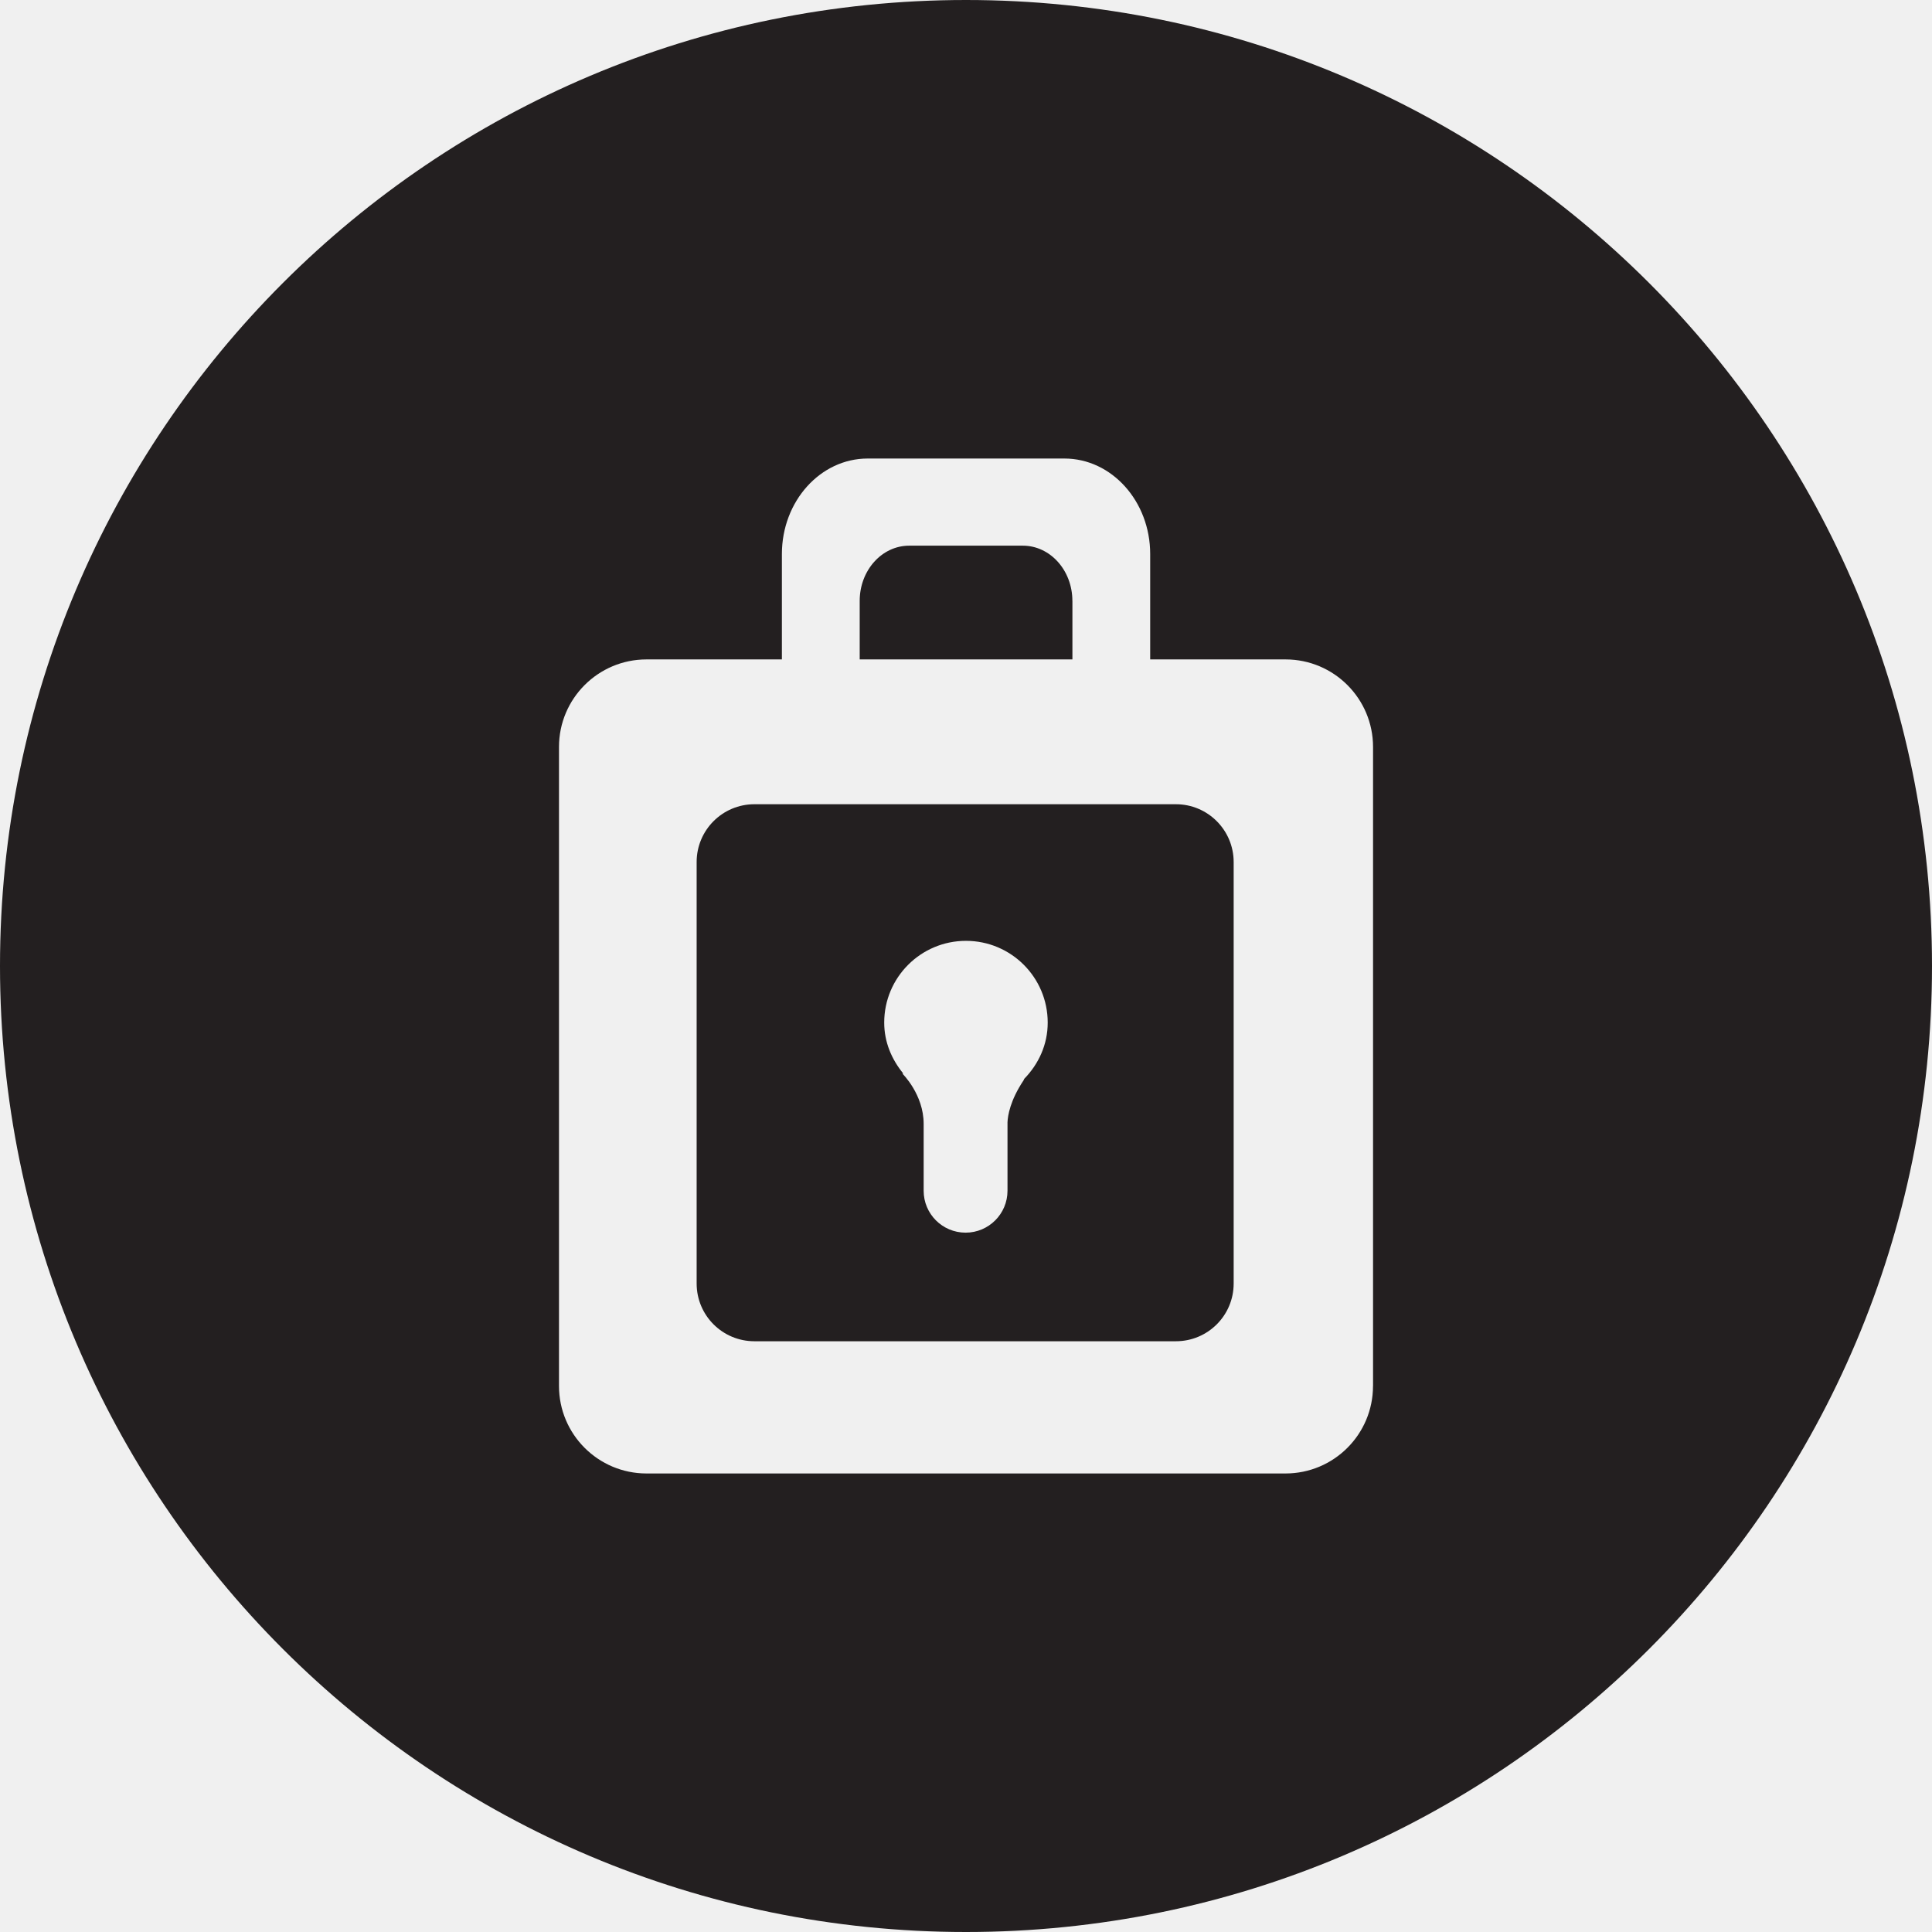
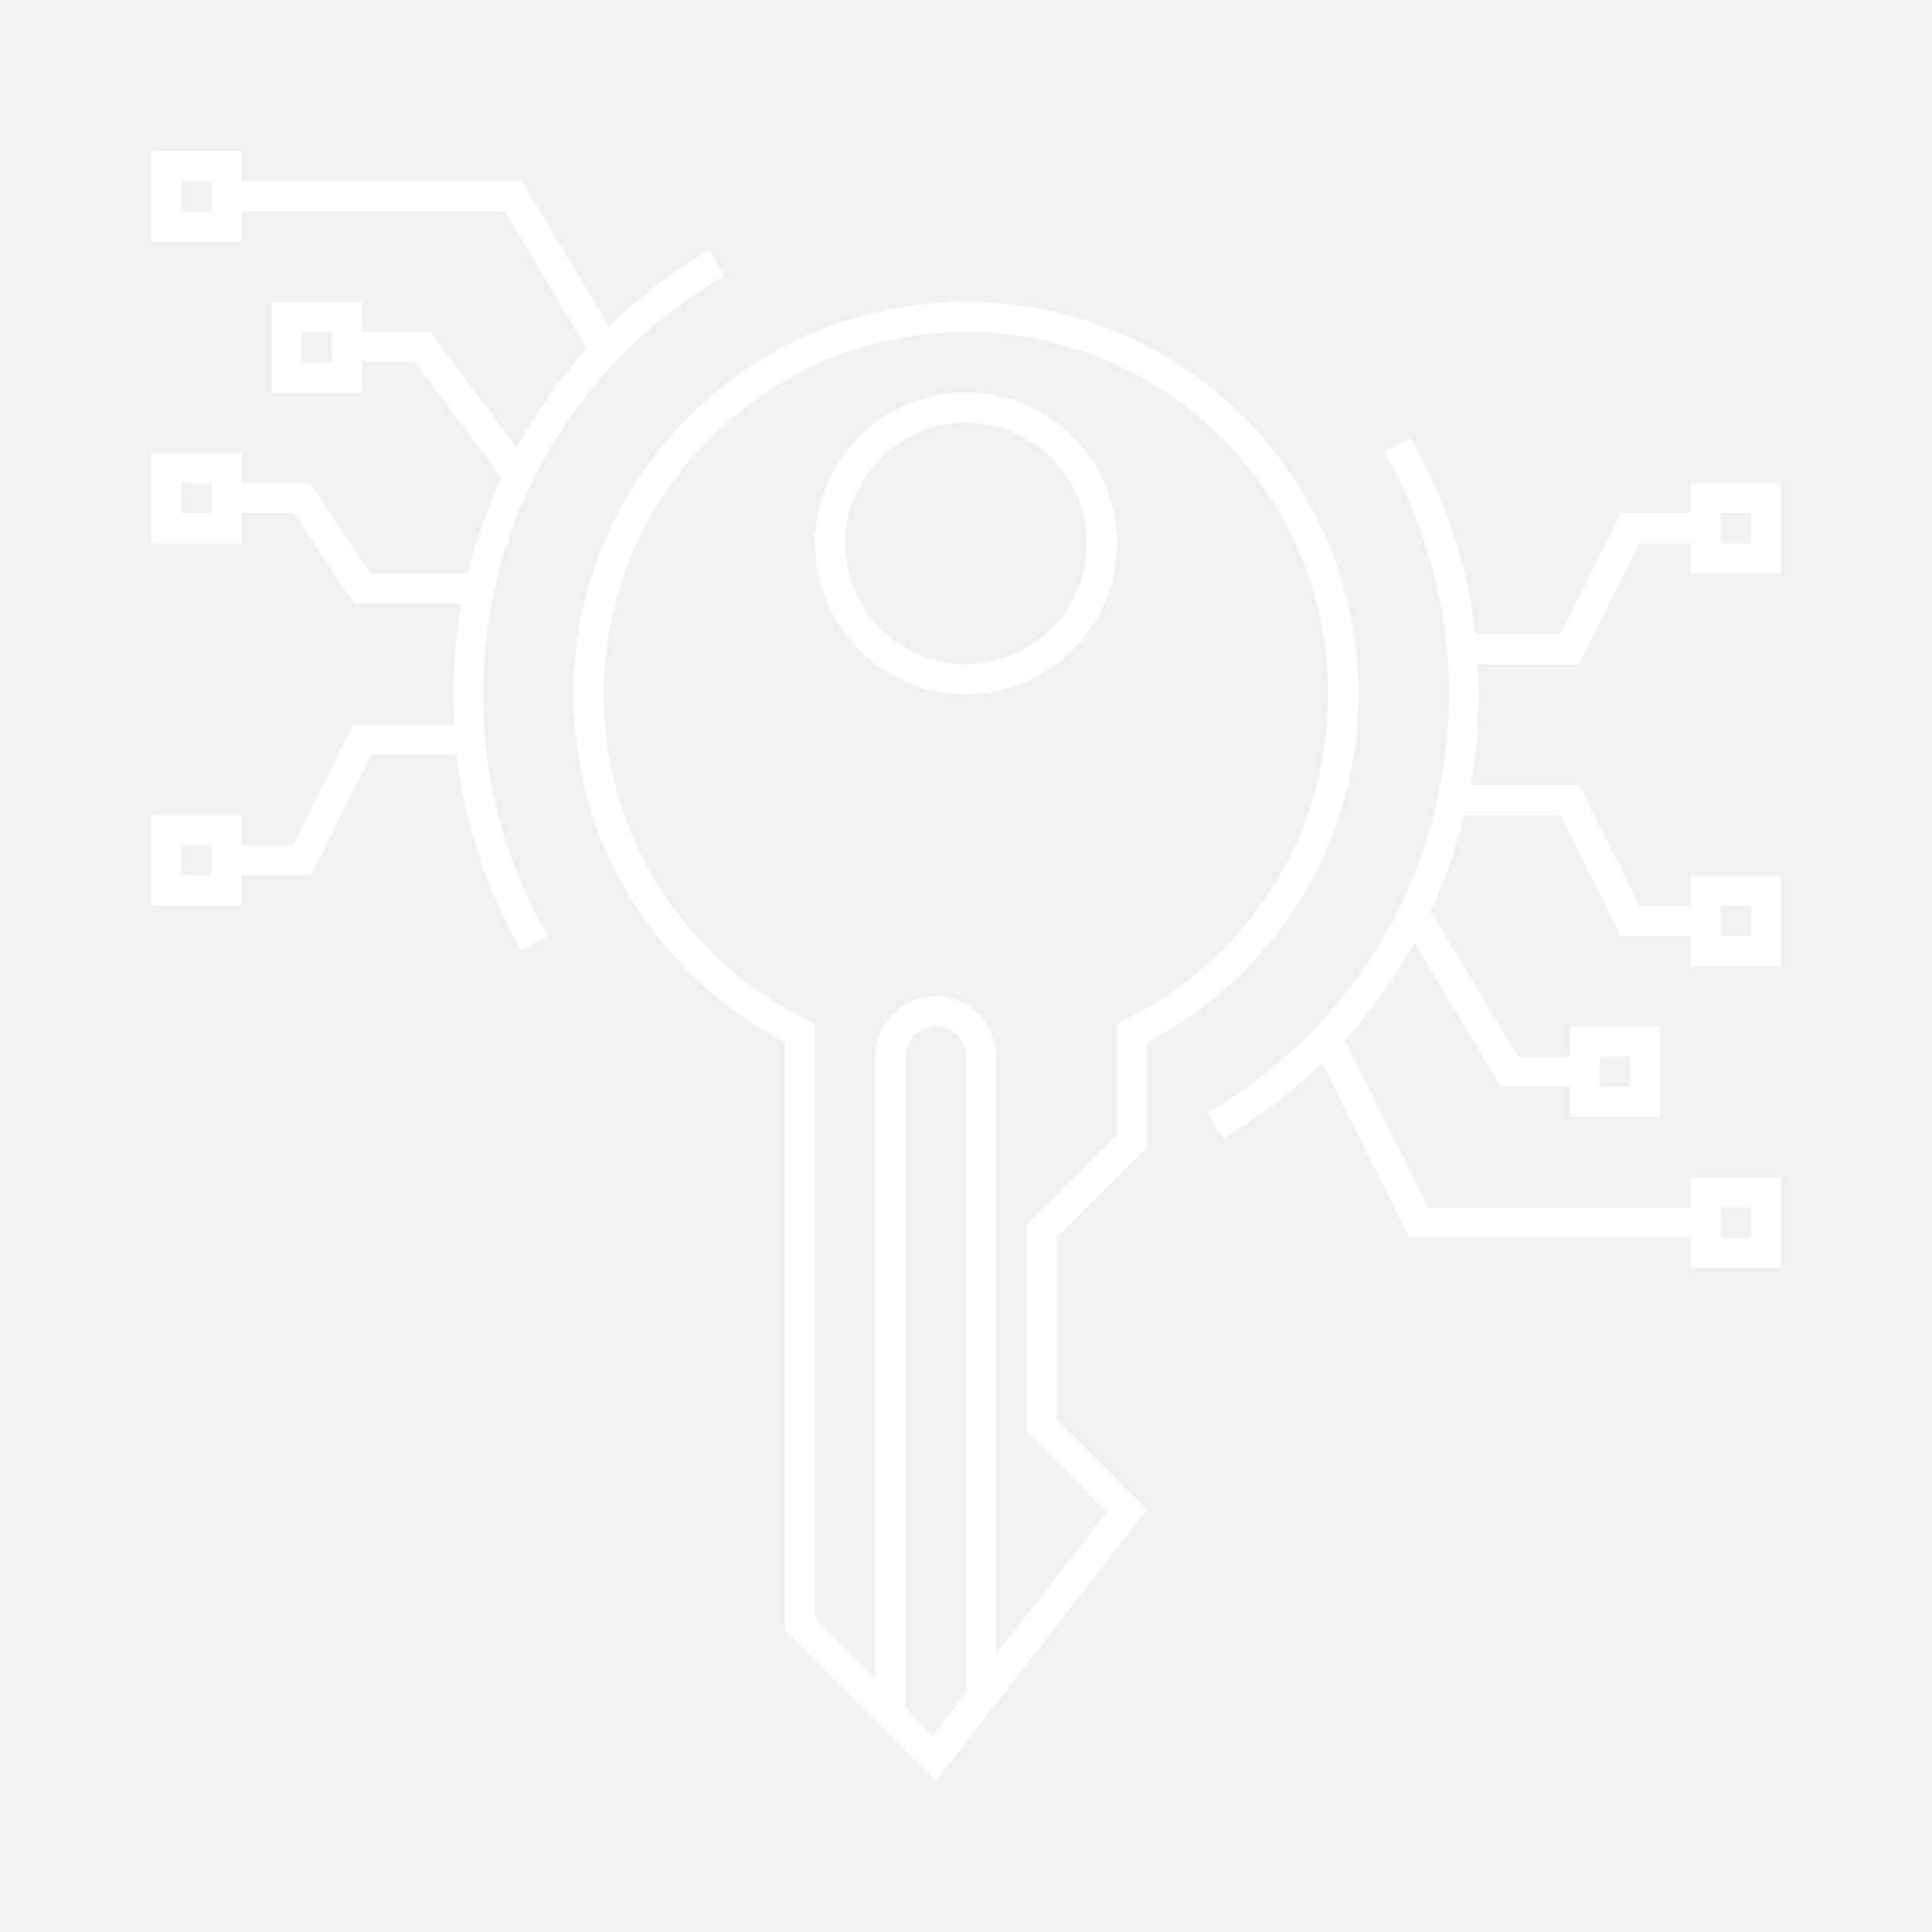
- <svg xmlns="http://www.w3.org/2000/svg" enable-background="new 0 0 48 48" height="48px" id="Layer_1" version="1.1" viewBox="0 0 48 48" width="48px" xml:space="preserve">
-   <g>
-     <path d="M26.643,14.928c0-0.757-0.551-1.371-1.231-1.371h-2.823c-0.68,0-1.23,0.614-1.23,1.371v1.455h5.285V14.928z   " fill="#231F20" />
-     <path d="M29.215,19.981H18.743c-0.793,0-1.435,0.643-1.435,1.435v10.473c0,0.793,0.642,1.434,1.435,1.434h10.472   c0.793,0,1.435-0.641,1.435-1.434V21.416C30.649,20.624,30.008,19.981,29.215,19.981z M25.446,26.804   c-0.008,0.013-0.005,0.021-0.014,0.034c-0.336,0.501-0.394,0.882-0.401,1.044v1.702c0,0.575-0.467,1.041-1.041,1.041   c-0.576,0-1.042-0.466-1.042-1.041v-1.662c0-0.734-0.528-1.248-0.528-1.248l0.021-0.003c-0.286-0.348-0.473-0.778-0.473-1.265   c0-1.122,0.909-2.031,2.031-2.031s2.031,0.909,2.031,2.031C26.031,25.955,25.801,26.44,25.446,26.804z" fill="#231F20" />
-     <path d="M24,0C10.745,0,0,10.745,0,24s10.745,24,24,24s24-10.745,24-24S37.255,0,24,0z M34.112,34.434   c0,1.201-0.973,2.174-2.175,2.174H16.063c-1.201,0-2.175-0.973-2.175-2.174V18.558c0-1.201,0.974-2.175,2.175-2.175h1.275h2.088   v-2.618c0-1.311,0.955-2.373,2.132-2.373h4.886c1.177,0,2.132,1.063,2.132,2.373v2.618h3.362c1.202,0,2.175,0.974,2.175,2.175   V34.434z" fill="#231F20" />
+ <svg xmlns="http://www.w3.org/2000/svg" enable-background="new 0 0 64 64" height="64px" id="Layer_1" version="1.1" viewBox="0 0 64 64" width="64px" xml:space="preserve">
+   <g id="keywords">
+     <path d="M32,13c-2.757,0-5,2.243-5,5s2.243,5,5,5s5-2.243,5-5S34.757,13,32,13z M32,22c-2.209,0-4-1.791-4-4   s1.791-4,4-4s4,1.791,4,4S34.209,22,32,22z" fill="#ffffff" />
+     <path d="M45,23c0-7.181-5.819-13-13-13s-13,5.819-13,13c0,5.015,2.842,9.358,7,11.526V54l5,5l7-9l-3-3v-6l3-3   v-3.474C42.158,32.358,45,28.015,45,23z M30.906,57.492L30,56.585V35c0-0.551,0.449-1,1-1s1,0.449,1,1v21.085L30.906,57.492z    M37.538,33.64L37,33.92v0.606v3.06l-2.707,2.707L34,40.586V41v6v0.414l0.293,0.293l2.375,2.376L33,54.8V35c0-1.103-0.897-2-2-2   s-2,0.897-2,2v20.586l-2-2v-19.06V33.92l-0.538-0.28C22.476,31.561,20,27.484,20,23c0-6.617,5.383-12,12-12s12,5.383,12,12   C44,27.484,41.524,31.561,37.538,33.64z" fill="#ffffff" />
+     <path d="M24,9.144l-0.5-0.866c-1.242,0.717-2.343,1.581-3.328,2.538L17.283,6H8V5H5v3h3V7h8.717l2.727,4.544   c-0.915,1.004-1.683,2.112-2.323,3.283L14.25,11H12v-1H9v3h3v-1h1.75l2.85,3.8l0.026-0.02c-0.484,1.034-0.858,2.113-1.126,3.22   h-3.232l-2-3H8v-1H5v3h3v-1h1.732l2,3h3.55c-0.236,1.313-0.311,2.655-0.233,4h-3.358l-2,4H8v-1H5v3h3v-1h2.309l2-4h2.814   c0.261,2.228,0.964,4.438,2.155,6.5l0.866-0.501C13.725,23.347,16.347,13.562,24,9.144z M7,7H6V6h1V7z M11,12h-1v-1h1V12z M7,17H6   v-1h1V17z M7,29H6v-1h1V29z" fill="#ffffff" />
+     <path d="M59,19v-3h-3v1h-2.309l-2,4h-2.814c-0.261-2.228-0.964-4.438-2.155-6.501L45.856,15   c4.419,7.652,1.797,17.438-5.856,21.855l0.5,0.866c1.229-0.709,2.32-1.563,3.298-2.508L46.691,41H56v1h3v-3h-3v1h-8.691   l-2.765-5.53c0.907-0.993,1.669-2.088,2.308-3.246L49.717,36H52v1h3v-3h-3v1h-1.717l-2.854-4.757l-0.088,0.053   c0.5-1.057,0.884-2.162,1.159-3.295h3.191l2,4H56v1h3v-3h-3v1h-1.691l-2-4h-3.592c0.237-1.313,0.311-2.655,0.234-4h3.358l2-4H56v1   H59z M57,16.999h1v1h-1V16.999z M57,40L57,40l1-0.001v1h-1V40z M53,34.999h1v1h-1V34.999z M57,30L57,30l1-0.001v1h-1V30z" fill="#ffffff" />
  </g>
</svg>
